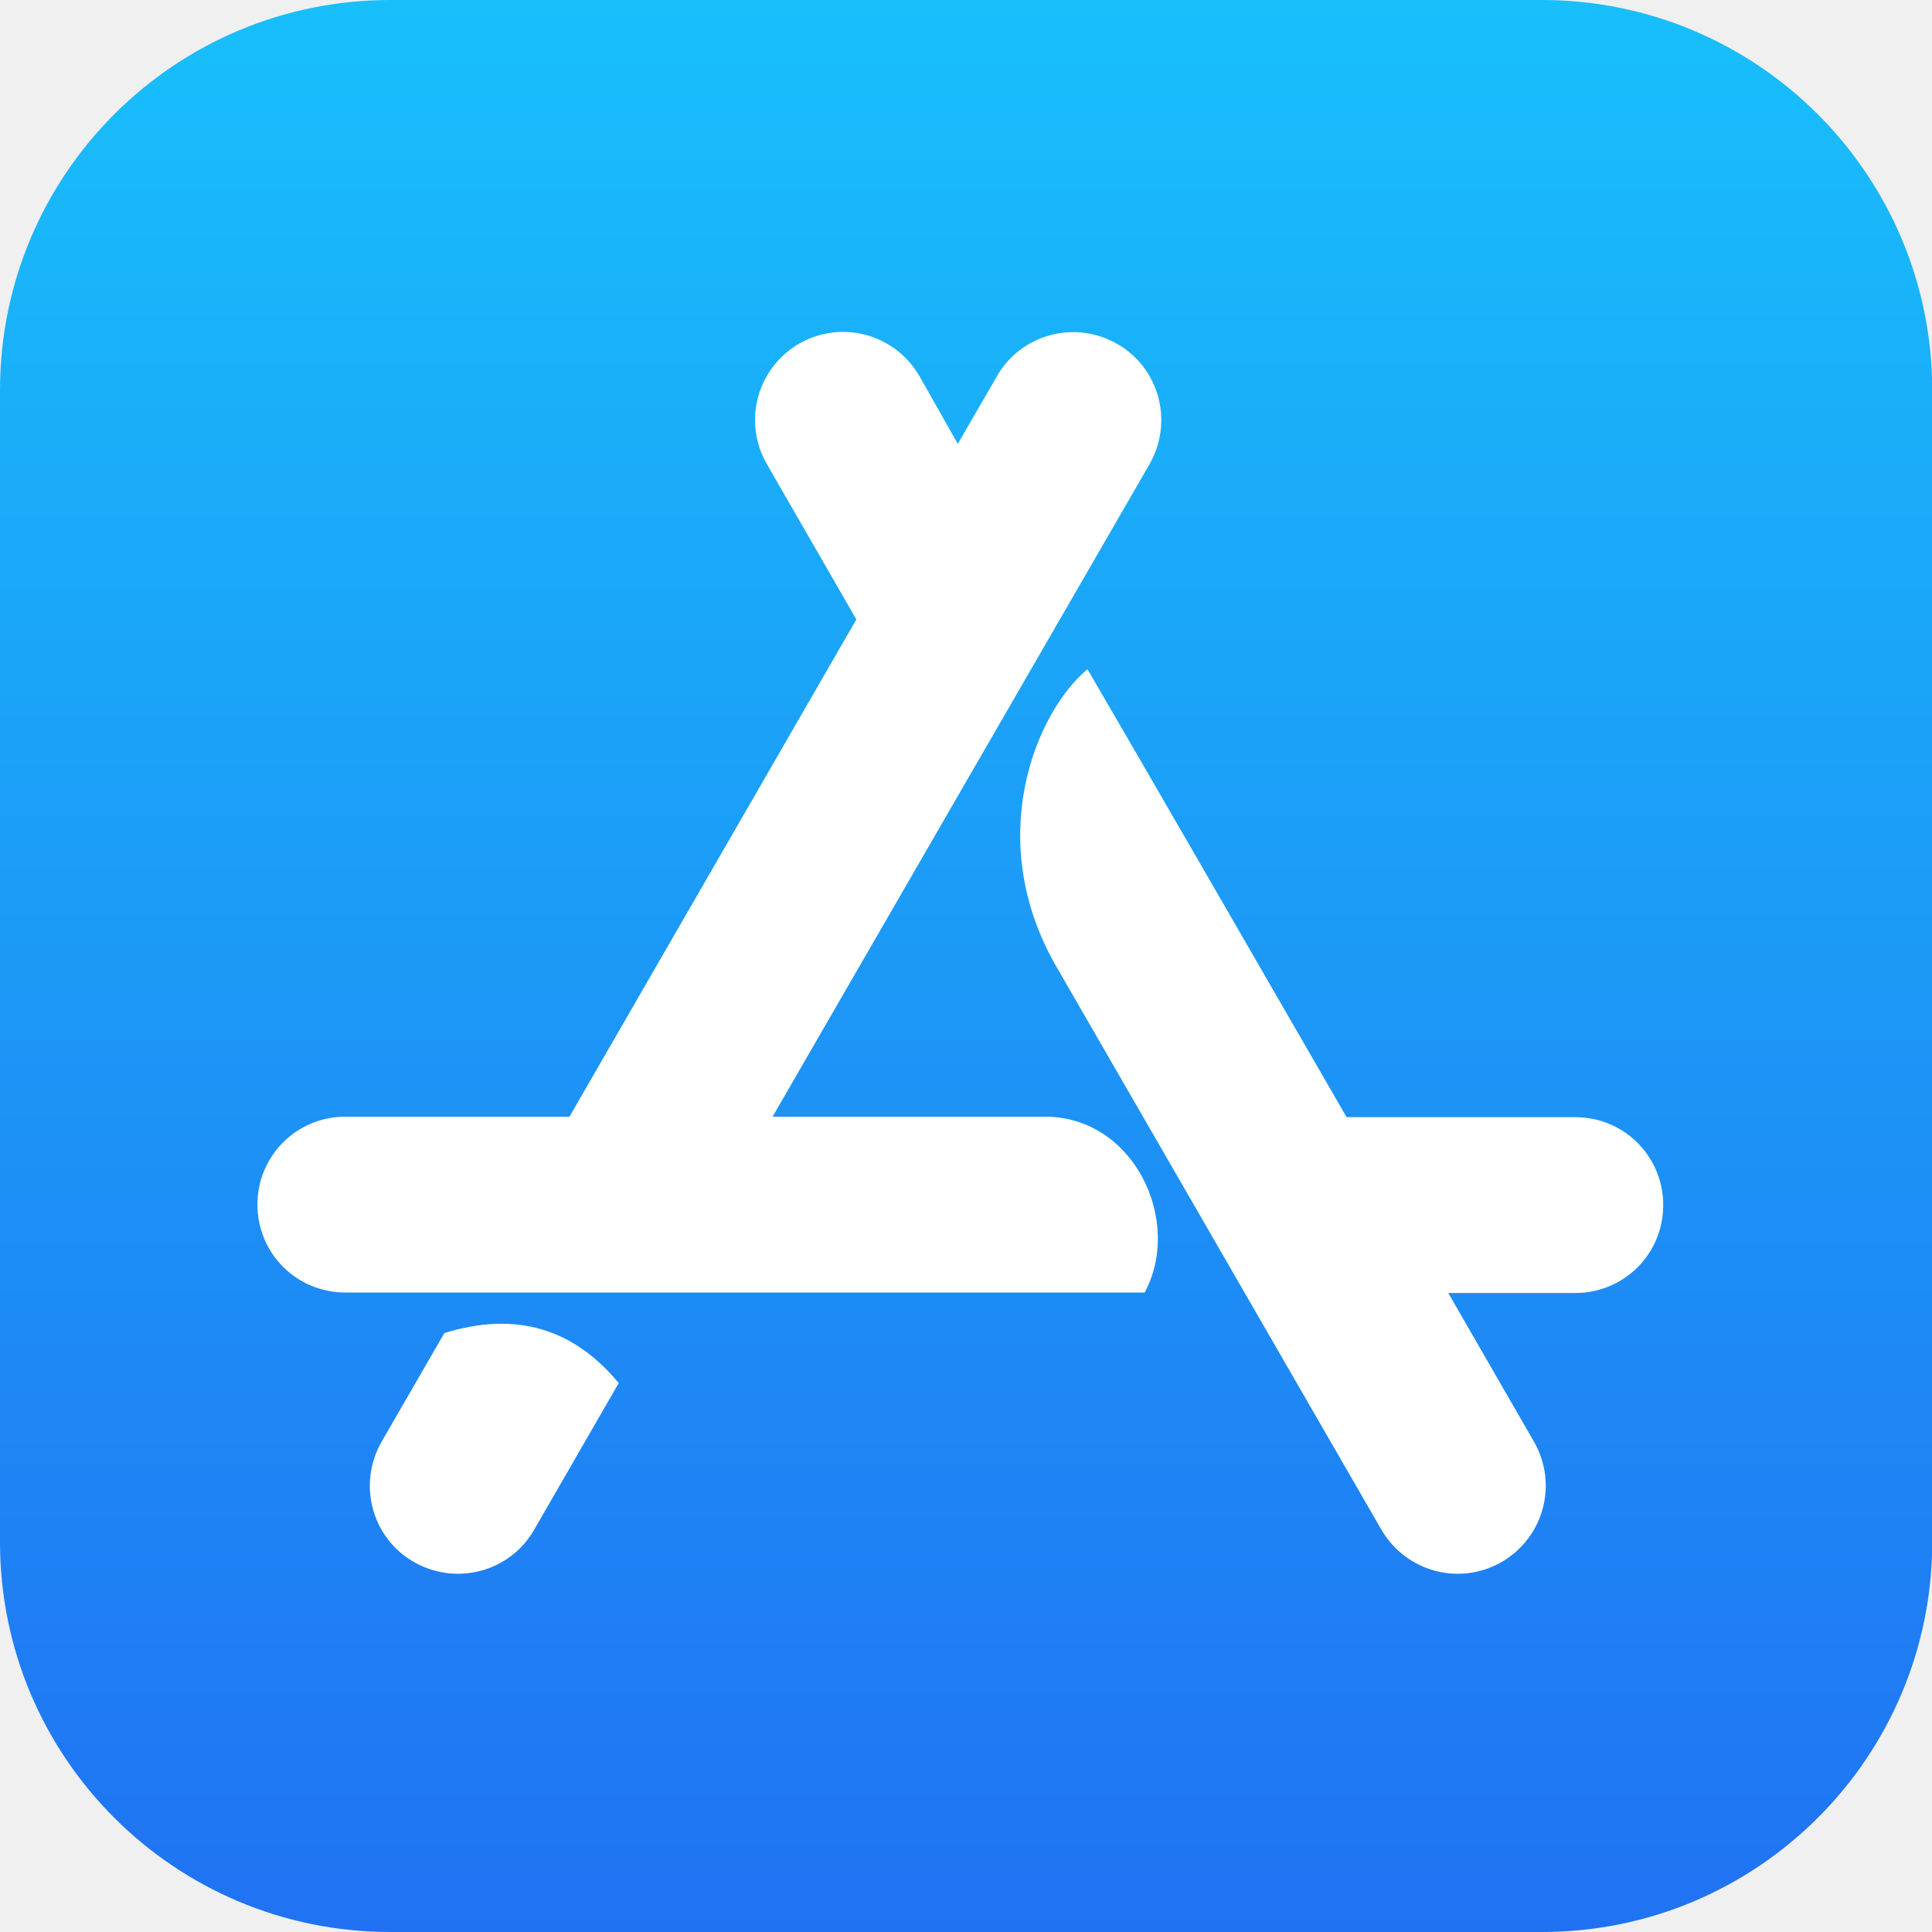
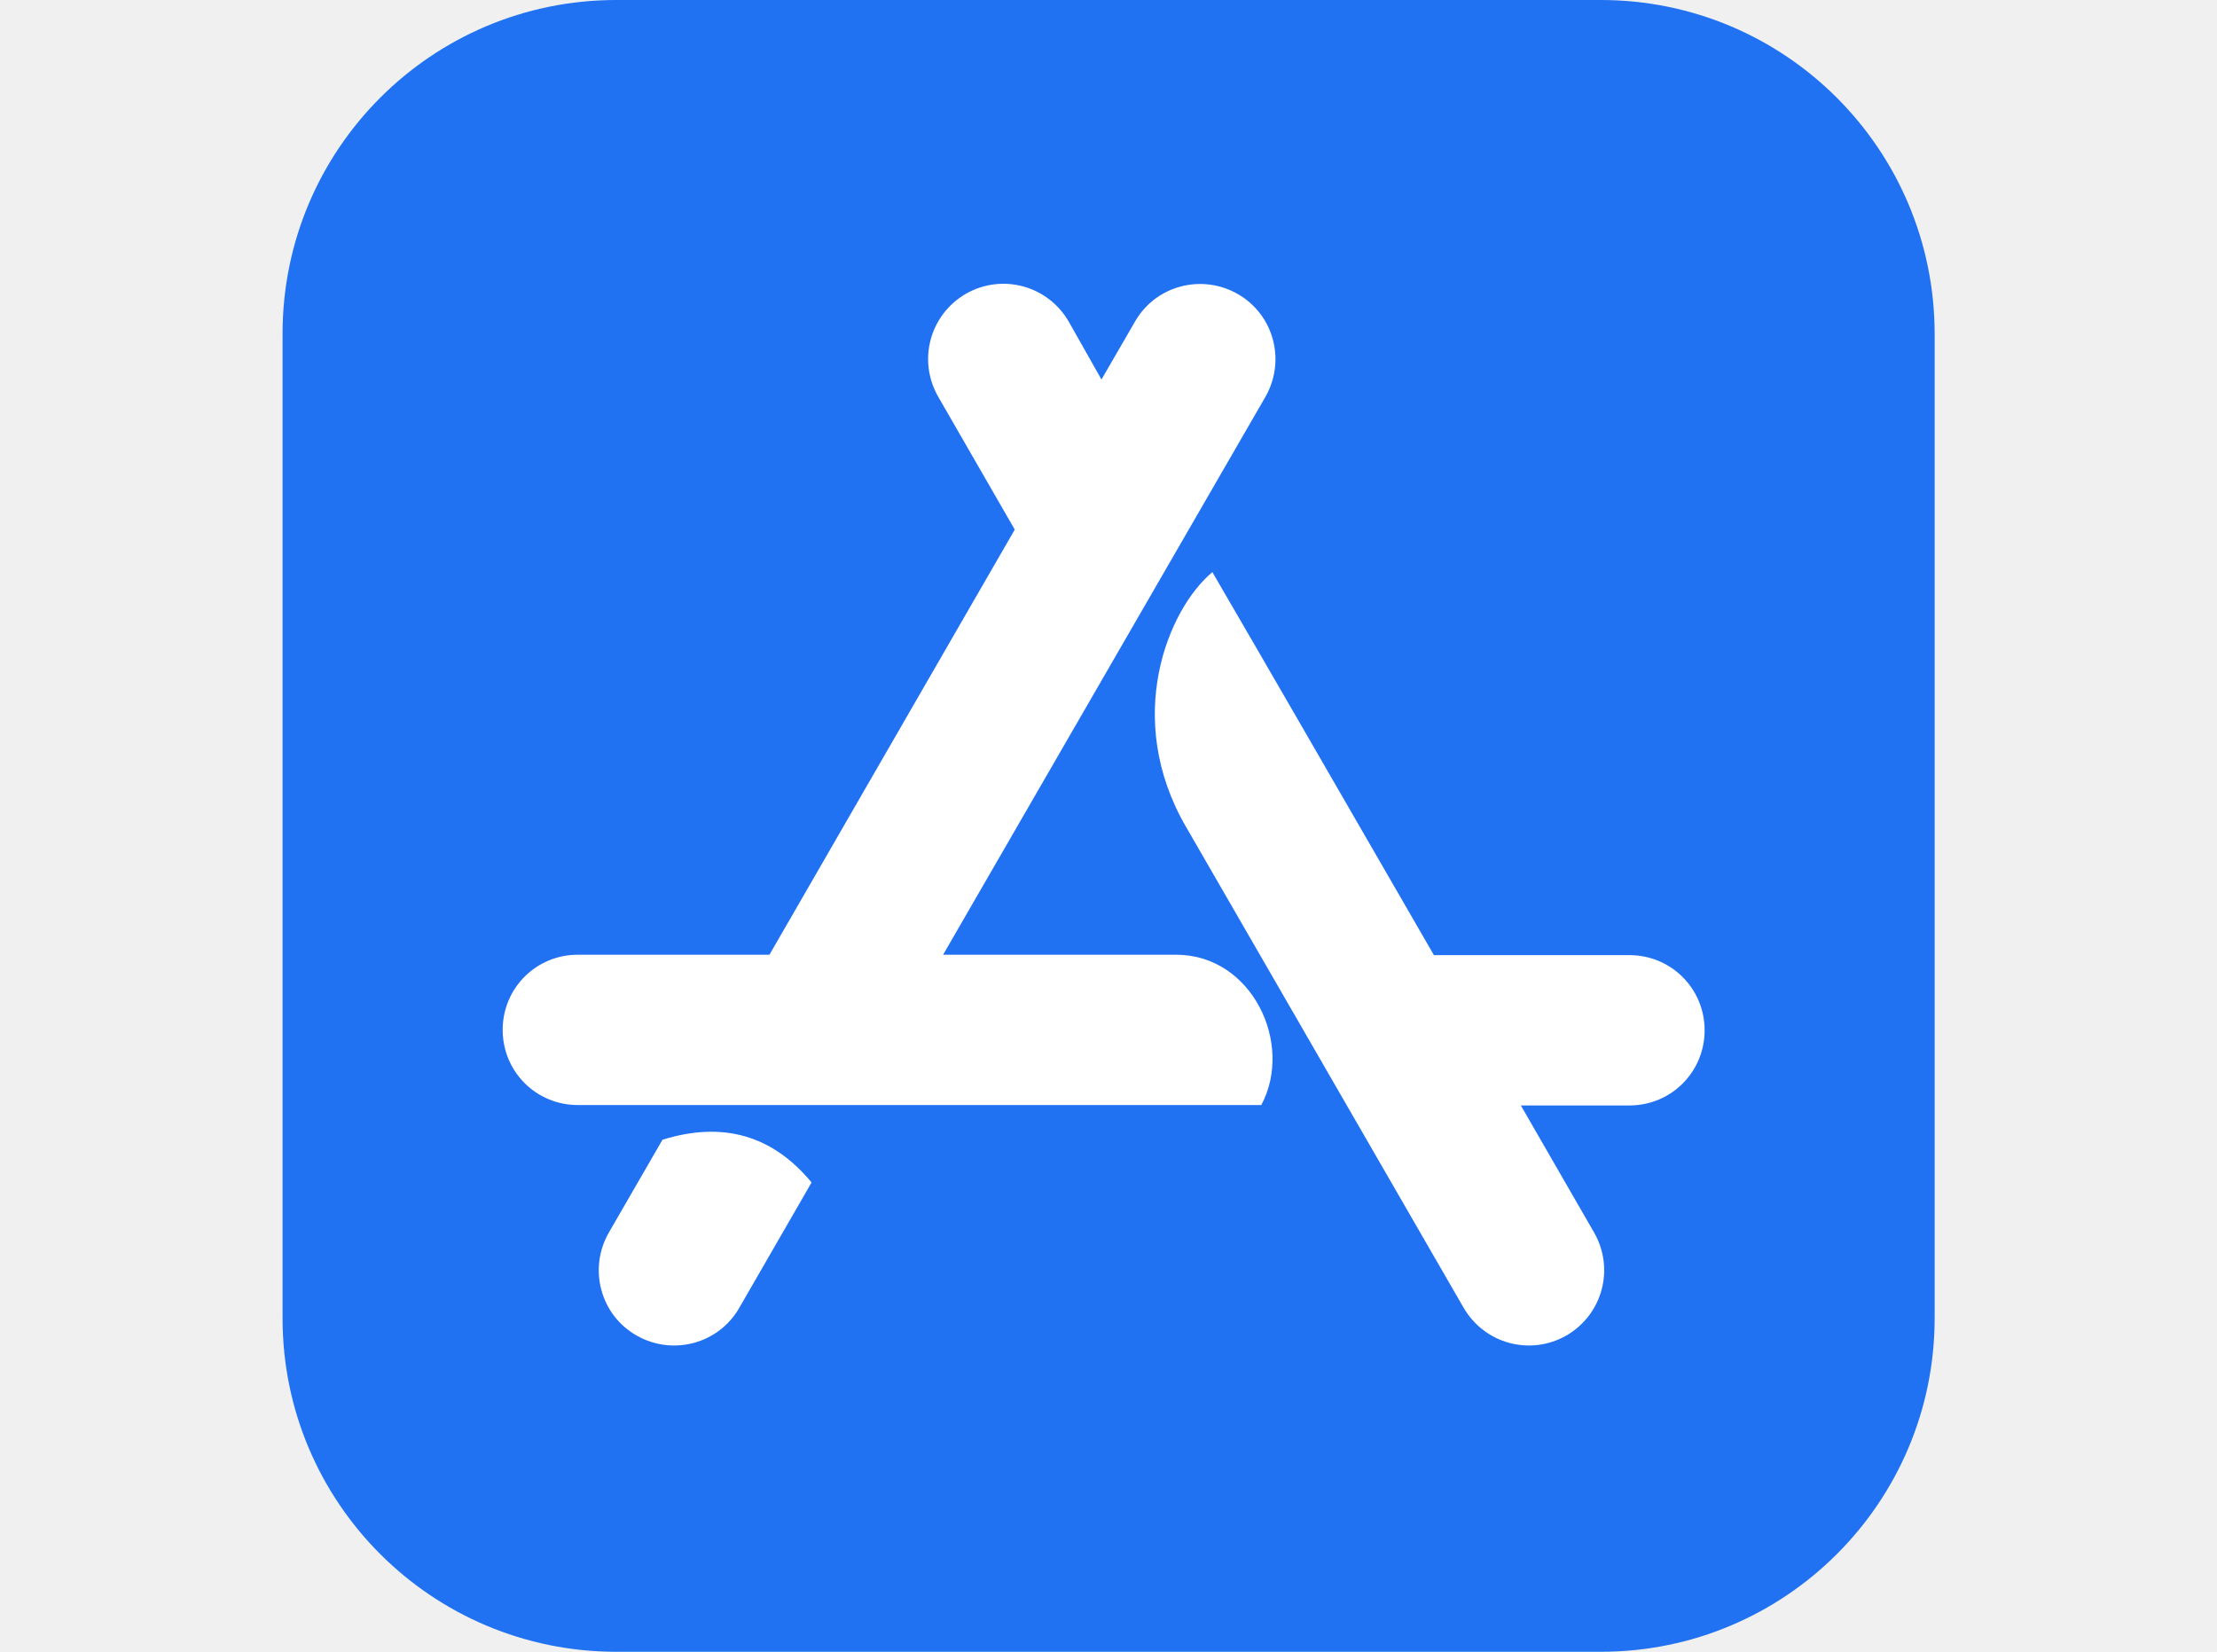
- <svg xmlns="http://www.w3.org/2000/svg" version="1.1" id="Capa_1" x="0px" y="0px" viewBox="0 0 800 800" enable-background="new 0 0 800 800" xml:space="preserve">
-   <linearGradient id="SVGID_1_" gradientUnits="userSpaceOnUse" x1="400.05" y1="798.772" x2="400.05" y2="-1.228" gradientTransform="matrix(1 0 0 -1 0 798.7717)">
-     <stop offset="0" style="stop-color:#18BFFB" />
-     <stop offset="1" style="stop-color:#2072F3" />
-   </linearGradient>
-   <path fill="url(#SVGID_1_)" d="M638.4,0H161.6C72.3,0,0,72.3,0,161.6v476.9C0,727.7,72.3,800,161.6,800h476.9  c89.2,0,161.6-72.3,161.6-161.6V161.6C800,72.3,727.7,0,638.4,0z" />
-   <path fill="#FFFFFF" d="M396.6,183.8l16.2-28c10-17.5,32.3-23.4,49.8-13.4s23.4,32.3,13.4,49.8L319.9,462.4h112.9  c36.6,0,57.1,43,41.2,72.8H143c-20.2,0-36.4-16.2-36.4-36.4c0-20.2,16.2-36.4,36.4-36.4h92.8l118.8-205.9l-37.1-64.4  c-10-17.5-4.1-39.6,13.4-49.8c17.5-10,39.6-4.1,49.8,13.4L396.6,183.8L396.6,183.8z M256.2,572.7l-35,60.7  c-10,17.5-32.3,23.4-49.8,13.4S148,614.5,158,597l26-45C213.4,542.9,237.3,549.9,256.2,572.7L256.2,572.7z M557.6,462.6h94.7  c20.2,0,36.4,16.2,36.4,36.4c0,20.2-16.2,36.4-36.4,36.4h-52.6l35.5,61.6c10,17.5,4.1,39.6-13.4,49.8c-17.5,10-39.6,4.1-49.8-13.4  c-59.8-103.7-104.7-181.3-134.5-233c-30.5-52.6-8.7-105.4,12.8-123.3C474.2,318.1,509.9,380,557.6,462.6L557.6,462.6z" />
+ <svg xmlns="http://www.w3.org/2000/svg" id="body_1" width="51" height="38">
+   <defs>
+     <linearGradient transform="matrix(1 0 -0 -1 0 798.7717)" id="1" x1="400.05" y1="798.772" x2="400.05" y2="-1.228">
+       <stop stop-color="#18BFFB" offset="0%" />
+       <stop stop-color="#2072F3" offset="100%" />
+     </linearGradient>
+   </defs>
+   <g transform="matrix(0.0475 0 0 0.0475 6.5 -0)">
+     <path d="M638.4 0L161.6 0C 72.3 0 0 72.3 0 161.6L0 161.6L0 638.5C 0 727.7 72.3 800 161.6 800L161.6 800L638.5 800C 727.7 800 800.1 727.7 800.1 638.4L800.1 638.4L800.1 161.6C 800 72.3 727.7 0 638.4 0z" stroke="none" fill="url(#1)" />
+     <path d="M396.6 183.8L412.8 155.8C 422.8 138.3 445.1 132.4 462.6 142.4C 480.1 152.4 486 174.7 476 192.2L476 192.2L319.9 462.4L432.8 462.4C 469.4 462.4 489.9 505.4 474 535.2L474 535.2L143 535.2C 122.8 535.2 106.6 519 106.6 498.8C 106.6 478.6 122.8 462.4 143 462.4L143 462.4L235.8 462.4L354.6 256.5L317.5 192.1C 307.5 174.6 313.4 152.5 330.9 142.3C 348.4 132.3 370.5 138.2 380.7 155.7L380.7 155.7L396.6 183.8zM256.2 572.7L221.2 633.4C 211.2 650.9 188.9 656.8 171.4 646.8C 153.9 636.8 148 614.5 158 597L158 597L184 552C 213.4 542.9 237.3 549.9 256.2 572.7zM557.6 462.6L652.3 462.6C 672.5 462.6 688.7 478.8 688.7 499C 688.7 519.2 672.5 535.4 652.3 535.4L652.3 535.4L599.7 535.4L635.2 597C 645.2 614.5 639.3 636.6 621.8 646.8C 604.3 656.8 582.2 650.9 572 633.4C 512.2 529.7 467.3 452.1 437.5 400.4C 407 347.8 428.8 295 450.3 277.1C 474.2 318.1 509.9 380 557.6 462.6z" stroke="none" fill="#FFFFFF" fill-rule="nonzero" />
+   </g>
</svg>
